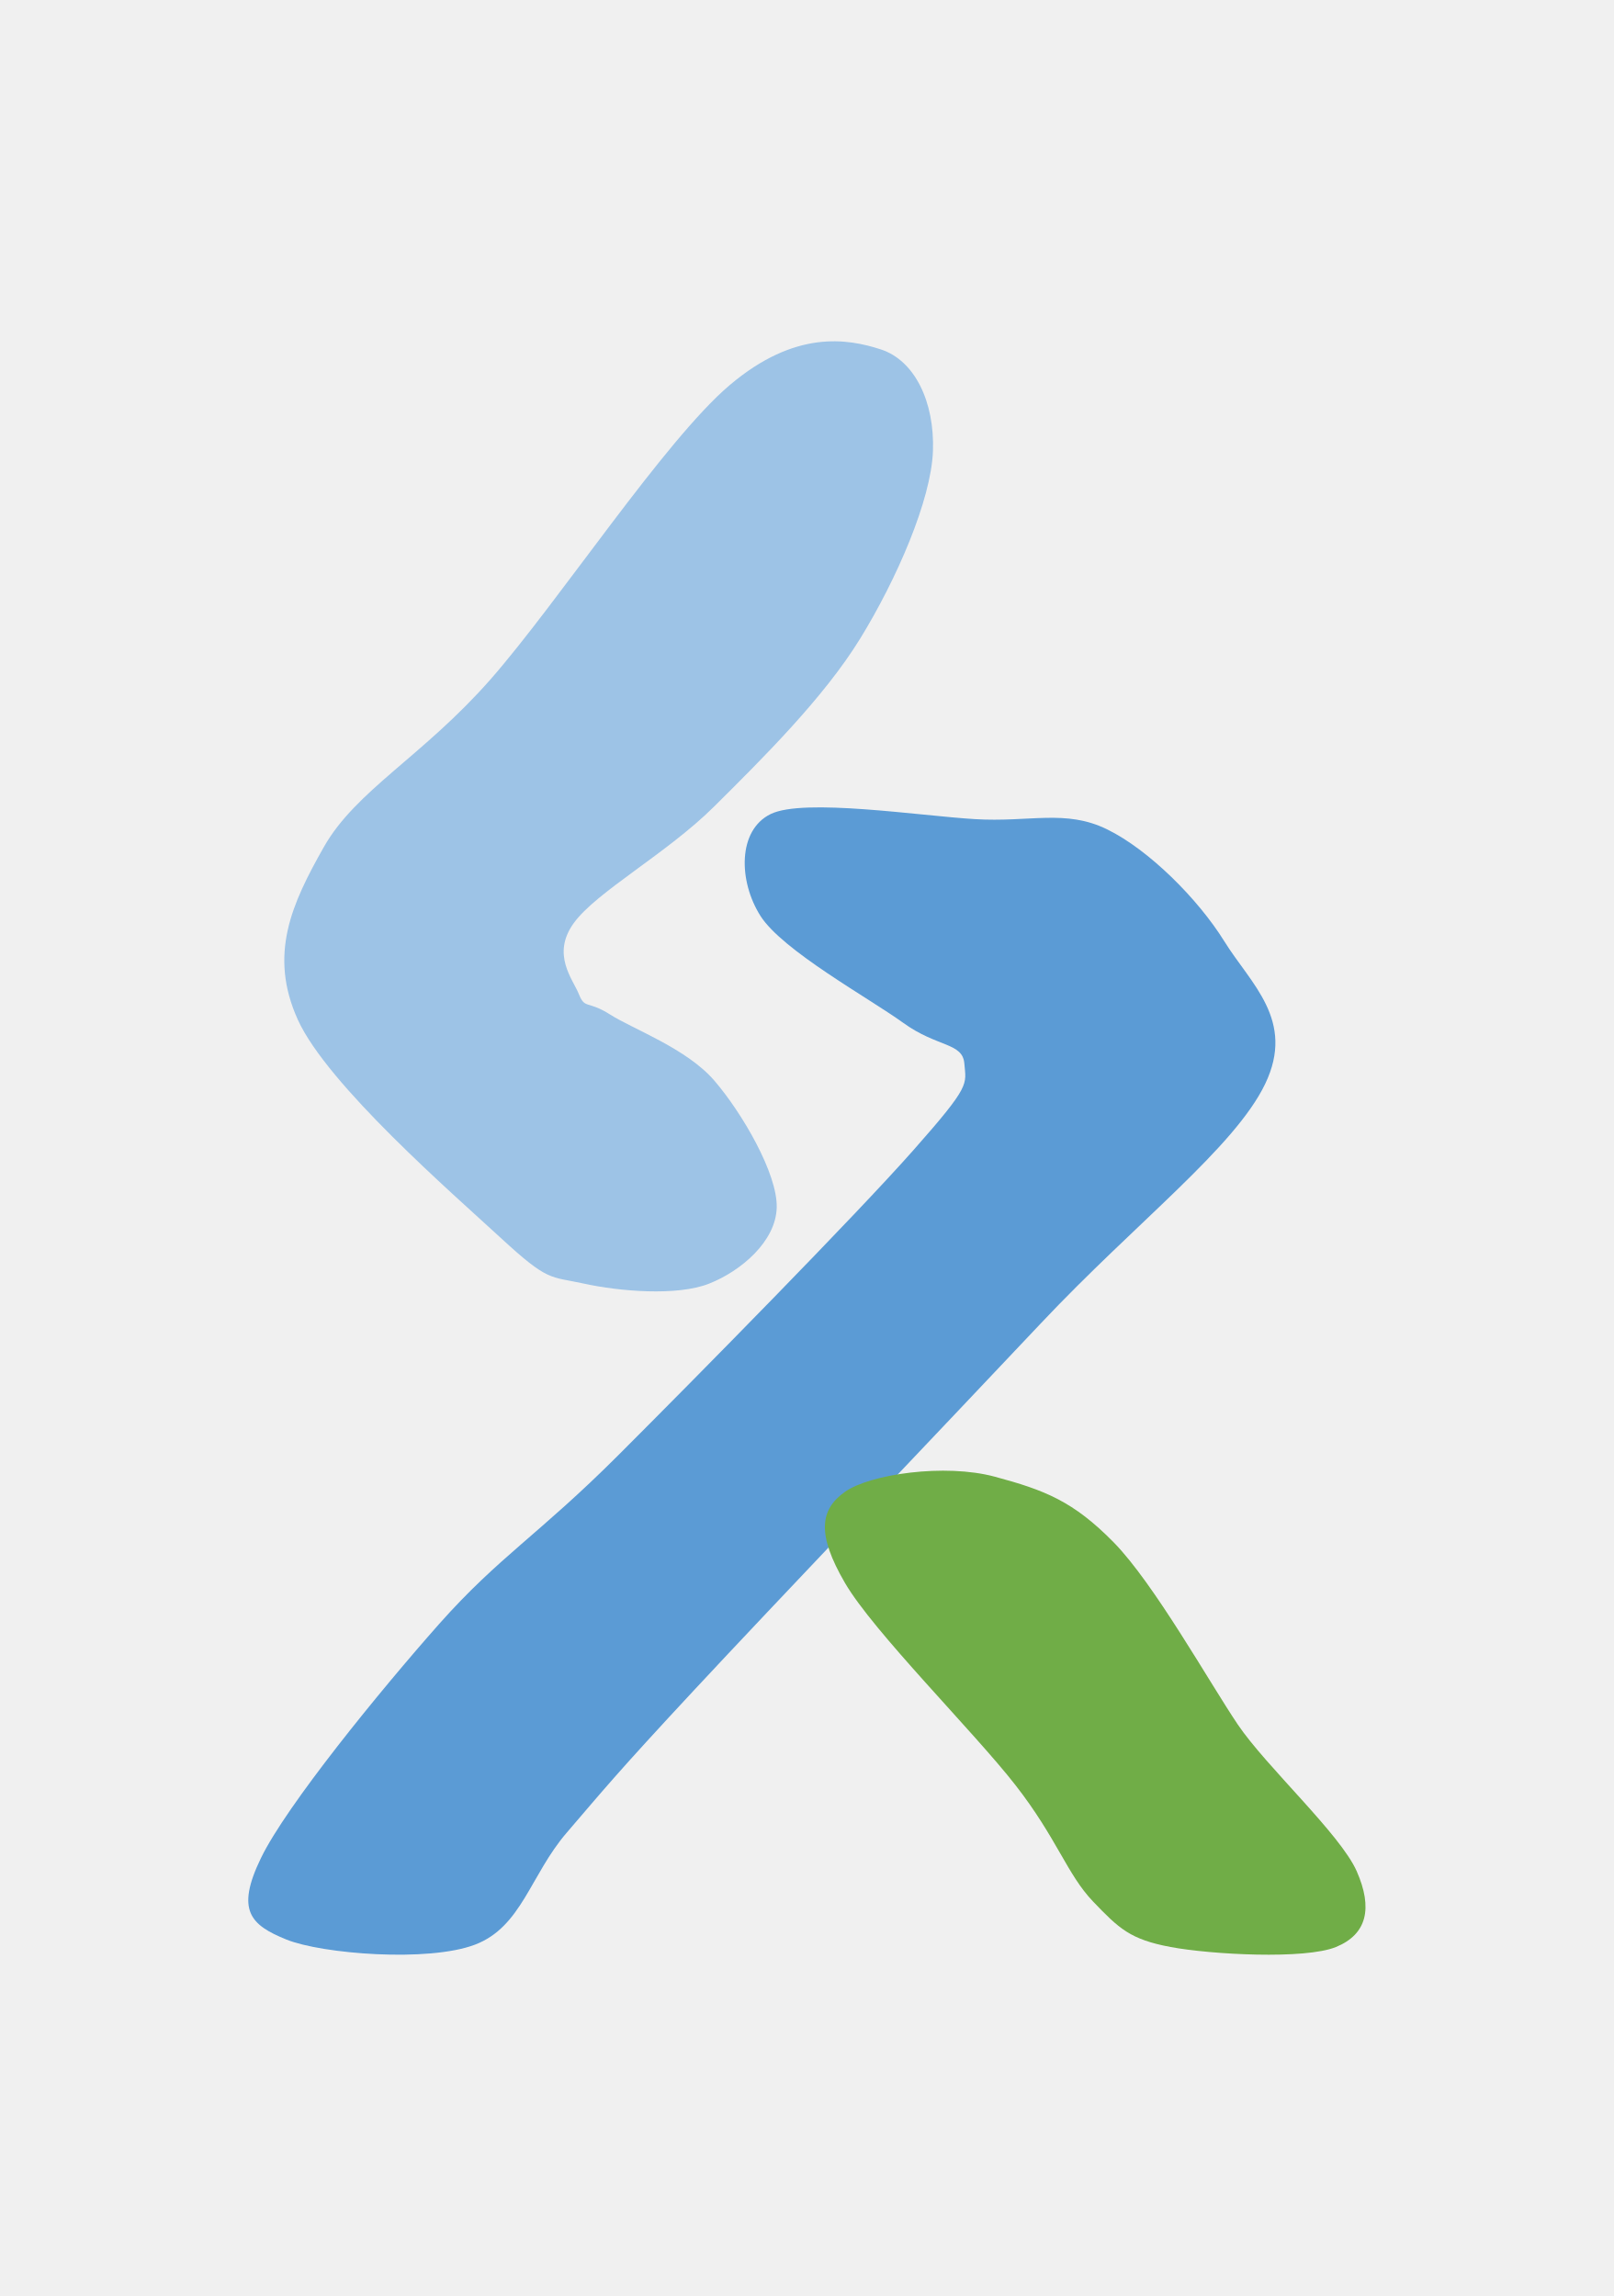
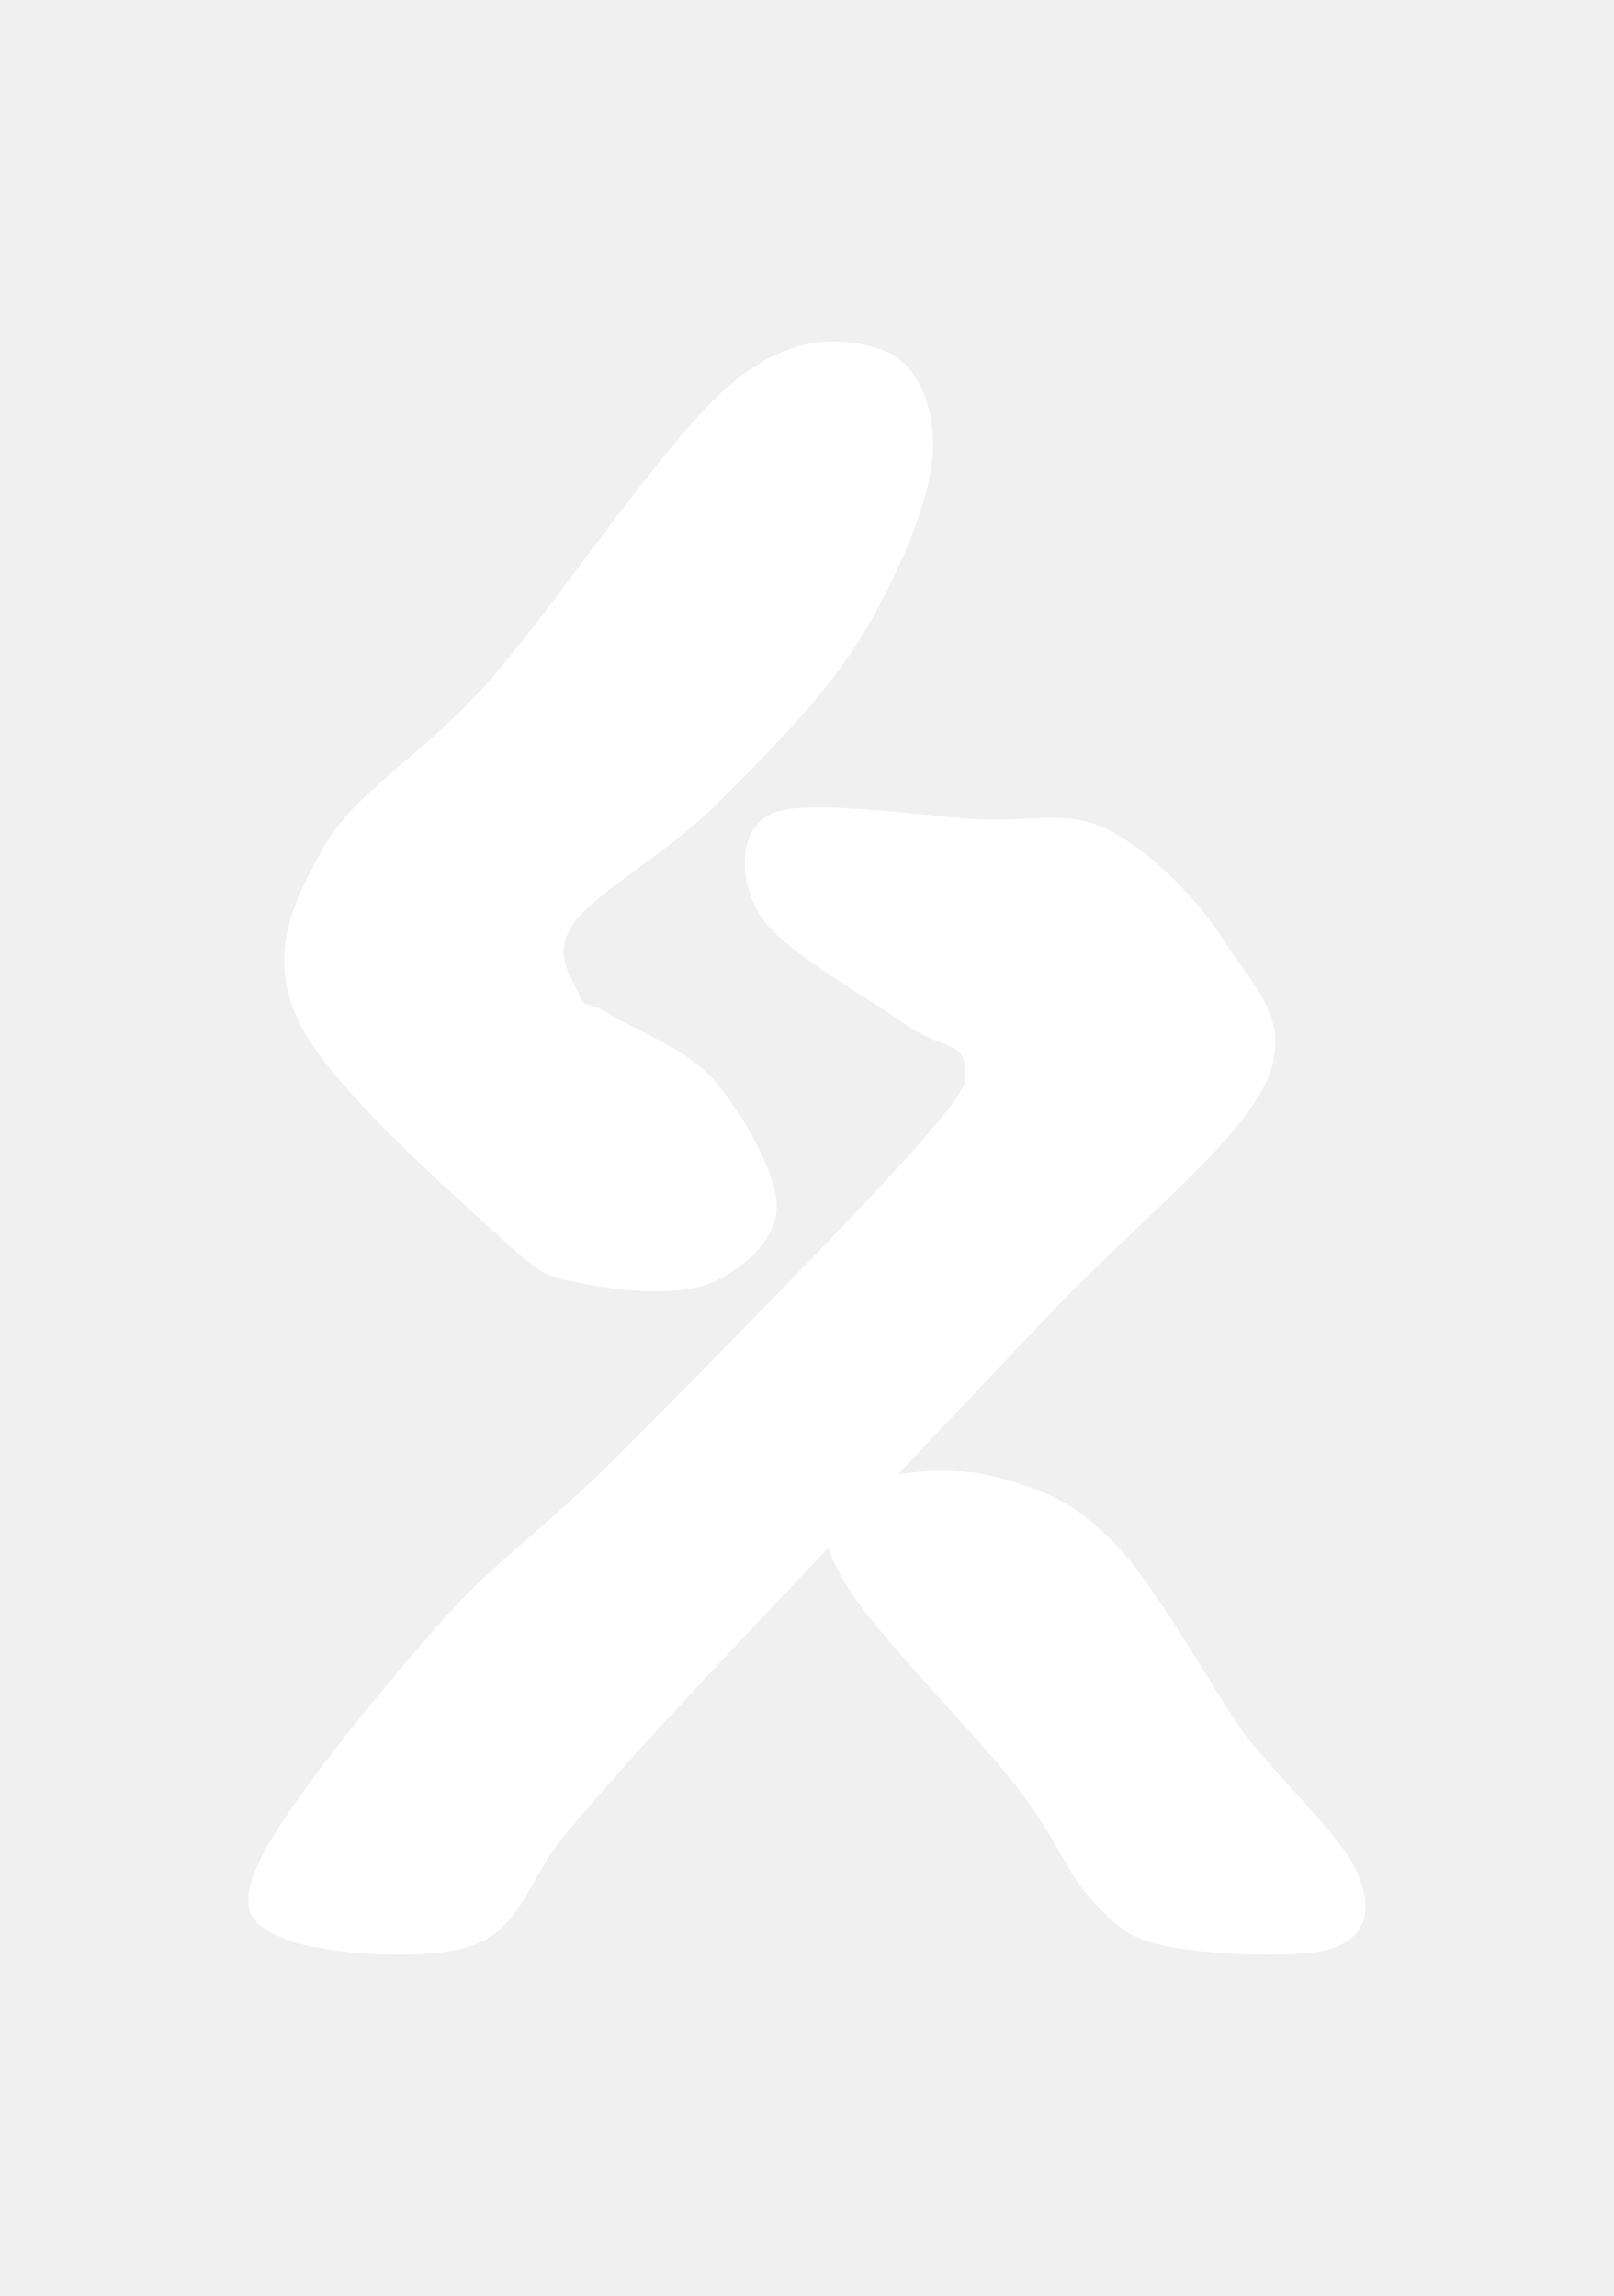
<svg xmlns="http://www.w3.org/2000/svg" width="26" height="37" viewBox="0 0 26 37" fill="none">
-   <path fill-rule="evenodd" clip-rule="evenodd" d="M11.76 6.203C10.711 7.09 8.992 9.708 7.902 10.949C6.811 12.19 5.735 12.736 5.218 13.649C4.7 14.563 4.323 15.382 4.798 16.432C5.274 17.482 7.3 19.241 8.069 19.95C8.838 20.659 8.852 20.564 9.411 20.686C9.97 20.809 10.907 20.891 11.424 20.686C11.941 20.482 12.5 20.005 12.514 19.459C12.528 18.914 11.955 17.932 11.508 17.413C11.061 16.895 10.194 16.582 9.831 16.35C9.467 16.118 9.425 16.268 9.327 16.022C9.229 15.777 8.88 15.382 9.243 14.877C9.607 14.372 10.739 13.759 11.508 12.995C12.277 12.231 13.269 11.249 13.856 10.295C14.444 9.34 15.003 8.058 15.031 7.267C15.059 6.476 14.737 5.808 14.192 5.631C13.647 5.453 12.808 5.317 11.76 6.203Z" fill="#9DC3E6" />
-   <path fill-rule="evenodd" clip-rule="evenodd" d="M12.252 14.76C12.608 15.32 14.005 16.087 14.552 16.483C15.1 16.88 15.51 16.798 15.537 17.14C15.565 17.482 15.647 17.482 14.716 18.535C13.786 19.588 11.226 22.187 9.953 23.459C8.68 24.731 8.037 25.087 7.078 26.167C6.12 27.248 4.615 29.095 4.204 29.943C3.793 30.791 4.04 31.023 4.615 31.256C5.189 31.488 6.9 31.625 7.653 31.338C8.406 31.051 8.543 30.216 9.132 29.532C9.72 28.848 9.912 28.602 11.185 27.234C12.458 25.866 15.236 22.953 16.77 21.325C18.302 19.698 19.89 18.494 20.383 17.468C20.876 16.442 20.15 15.854 19.726 15.17C19.302 14.486 18.508 13.693 17.837 13.365C17.166 13.036 16.591 13.255 15.702 13.2C14.812 13.146 12.95 12.858 12.417 13.118C11.883 13.378 11.896 14.199 12.252 14.76Z" fill="#5B9BD5" />
-   <path fill-rule="evenodd" clip-rule="evenodd" d="M13.613 25.508C14.071 26.296 15.695 27.912 16.361 28.768C17.028 29.624 17.194 30.208 17.61 30.642C18.027 31.077 18.207 31.254 18.86 31.376C19.512 31.498 21.025 31.58 21.524 31.376C22.024 31.172 22.121 30.751 21.858 30.154C21.594 29.556 20.4 28.469 19.942 27.79C19.484 27.111 18.596 25.522 17.944 24.856C17.291 24.191 16.833 24.014 16.028 23.797C15.223 23.58 14.016 23.756 13.613 24.041C13.211 24.327 13.155 24.721 13.613 25.508Z" fill="#70AD47" />
+   <path fill-rule="evenodd" clip-rule="evenodd" d="M11.76 6.203C10.711 7.09 8.992 9.708 7.902 10.949C6.811 12.19 5.735 12.736 5.218 13.649C4.7 14.563 4.323 15.382 4.798 16.432C5.274 17.482 7.3 19.241 8.069 19.95C8.838 20.659 8.852 20.564 9.411 20.686C9.97 20.809 10.907 20.891 11.424 20.686C11.941 20.482 12.5 20.005 12.514 19.459C12.528 18.914 11.955 17.932 11.508 17.413C11.061 16.895 10.194 16.582 9.831 16.35C9.467 16.118 9.425 16.268 9.327 16.022C9.229 15.777 8.88 15.382 9.243 14.877C9.607 14.372 10.739 13.759 11.508 12.995C12.277 12.231 13.269 11.249 13.856 10.295C14.444 9.34 15.003 8.058 15.031 7.267C15.059 6.476 14.737 5.808 14.192 5.631C13.647 5.453 12.808 5.317 11.76 6.203Z" fill="#fff" />
+   <path fill-rule="evenodd" clip-rule="evenodd" d="M12.252 14.76C12.608 15.32 14.005 16.087 14.552 16.483C15.1 16.88 15.51 16.798 15.537 17.14C15.565 17.482 15.647 17.482 14.716 18.535C13.786 19.588 11.226 22.187 9.953 23.459C8.68 24.731 8.037 25.087 7.078 26.167C6.12 27.248 4.615 29.095 4.204 29.943C3.793 30.791 4.04 31.023 4.615 31.256C5.189 31.488 6.9 31.625 7.653 31.338C8.406 31.051 8.543 30.216 9.132 29.532C9.72 28.848 9.912 28.602 11.185 27.234C12.458 25.866 15.236 22.953 16.77 21.325C18.302 19.698 19.89 18.494 20.383 17.468C20.876 16.442 20.15 15.854 19.726 15.17C19.302 14.486 18.508 13.693 17.837 13.365C17.166 13.036 16.591 13.255 15.702 13.2C14.812 13.146 12.95 12.858 12.417 13.118C11.883 13.378 11.896 14.199 12.252 14.76Z" fill="#fff" />
+   <path fill-rule="evenodd" clip-rule="evenodd" d="M13.613 25.508C14.071 26.296 15.695 27.912 16.361 28.768C17.028 29.624 17.194 30.208 17.61 30.642C18.027 31.077 18.207 31.254 18.86 31.376C19.512 31.498 21.025 31.58 21.524 31.376C22.024 31.172 22.121 30.751 21.858 30.154C21.594 29.556 20.4 28.469 19.942 27.79C19.484 27.111 18.596 25.522 17.944 24.856C17.291 24.191 16.833 24.014 16.028 23.797C15.223 23.58 14.016 23.756 13.613 24.041C13.211 24.327 13.155 24.721 13.613 25.508Z" fill="#fff" />
</svg>
